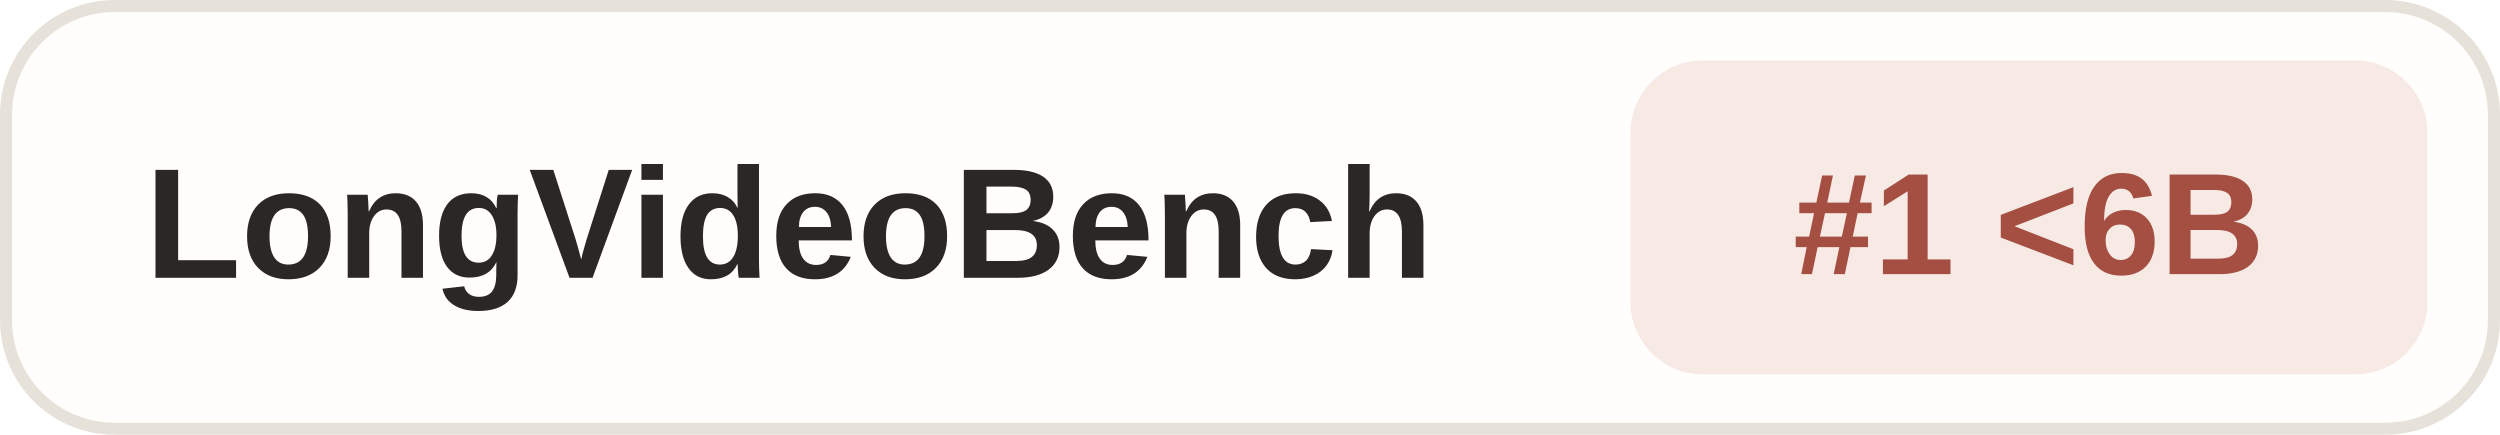
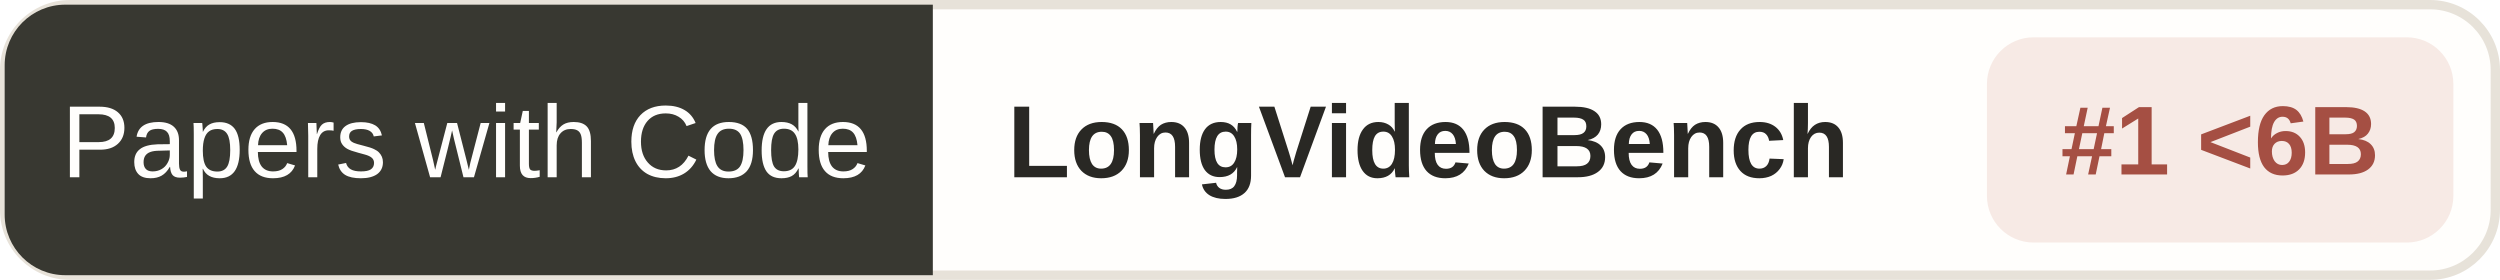
- <svg xmlns="http://www.w3.org/2000/svg" width="207" height="36" viewBox="0 0 207 36" role="img" aria-label="VideoJev-4B: #1 on LongVideoBench, models with fewer than 6B total parameters — Papers with Code, 2026-10-17">
-   <rect x="0.5" y="0.5" width="206" height="35" rx="9" fill="#FFFEFC" stroke="#E7E2D9" />
-   <text x="12" y="23" font-family="Arial, Helvetica, sans-serif" font-size="13" font-weight="600" fill="#292824">LongVideoBench</text>
-   <rect x="135" y="5" width="66" height="26" rx="6" fill="#F7EAE5" />
-   <text x="168.0" y="22.7" text-anchor="middle" font-family="Arial, Helvetica, sans-serif" font-size="12" font-weight="700" fill="#A54F43">#1 &lt;6B</text>
+ <svg xmlns="http://www.w3.org/2000/svg" width="268" height="30" viewBox="0 0 268 30" role="img" aria-label="VideoJev-4B: #1 on LongVideoBench, models with fewer than 6B total parameters — Papers with Code, 2026-10-17">
+   <rect x="0.5" y="0.5" width="267" height="29" rx="7" fill="#FFFEFC" stroke="#E7E2D9" />
+   <path d="M7 .5H100V29.5H7A6.5 6.5 0 0 1 .5 23V7A6.5 6.5 0 0 1 7 .5Z" fill="#383831" />
+   <text x="50" y="19" text-anchor="middle" font-family="Arial, Helvetica, sans-serif" font-size="11" font-weight="500" fill="#FFFEFC">Papers with Code</text>
+   <text x="108" y="19" font-family="Arial, Helvetica, sans-serif" font-size="11" font-weight="600" fill="#292824">LongVideoBench</text>
+   <rect x="213" y="4" width="50" height="22" rx="5" fill="#F7EAE5" />
+   <text x="238.0" y="18.7" text-anchor="middle" font-family="Arial, Helvetica, sans-serif" font-size="10.5" font-weight="700" fill="#A54F43">#1 &lt;6B</text>
</svg>
